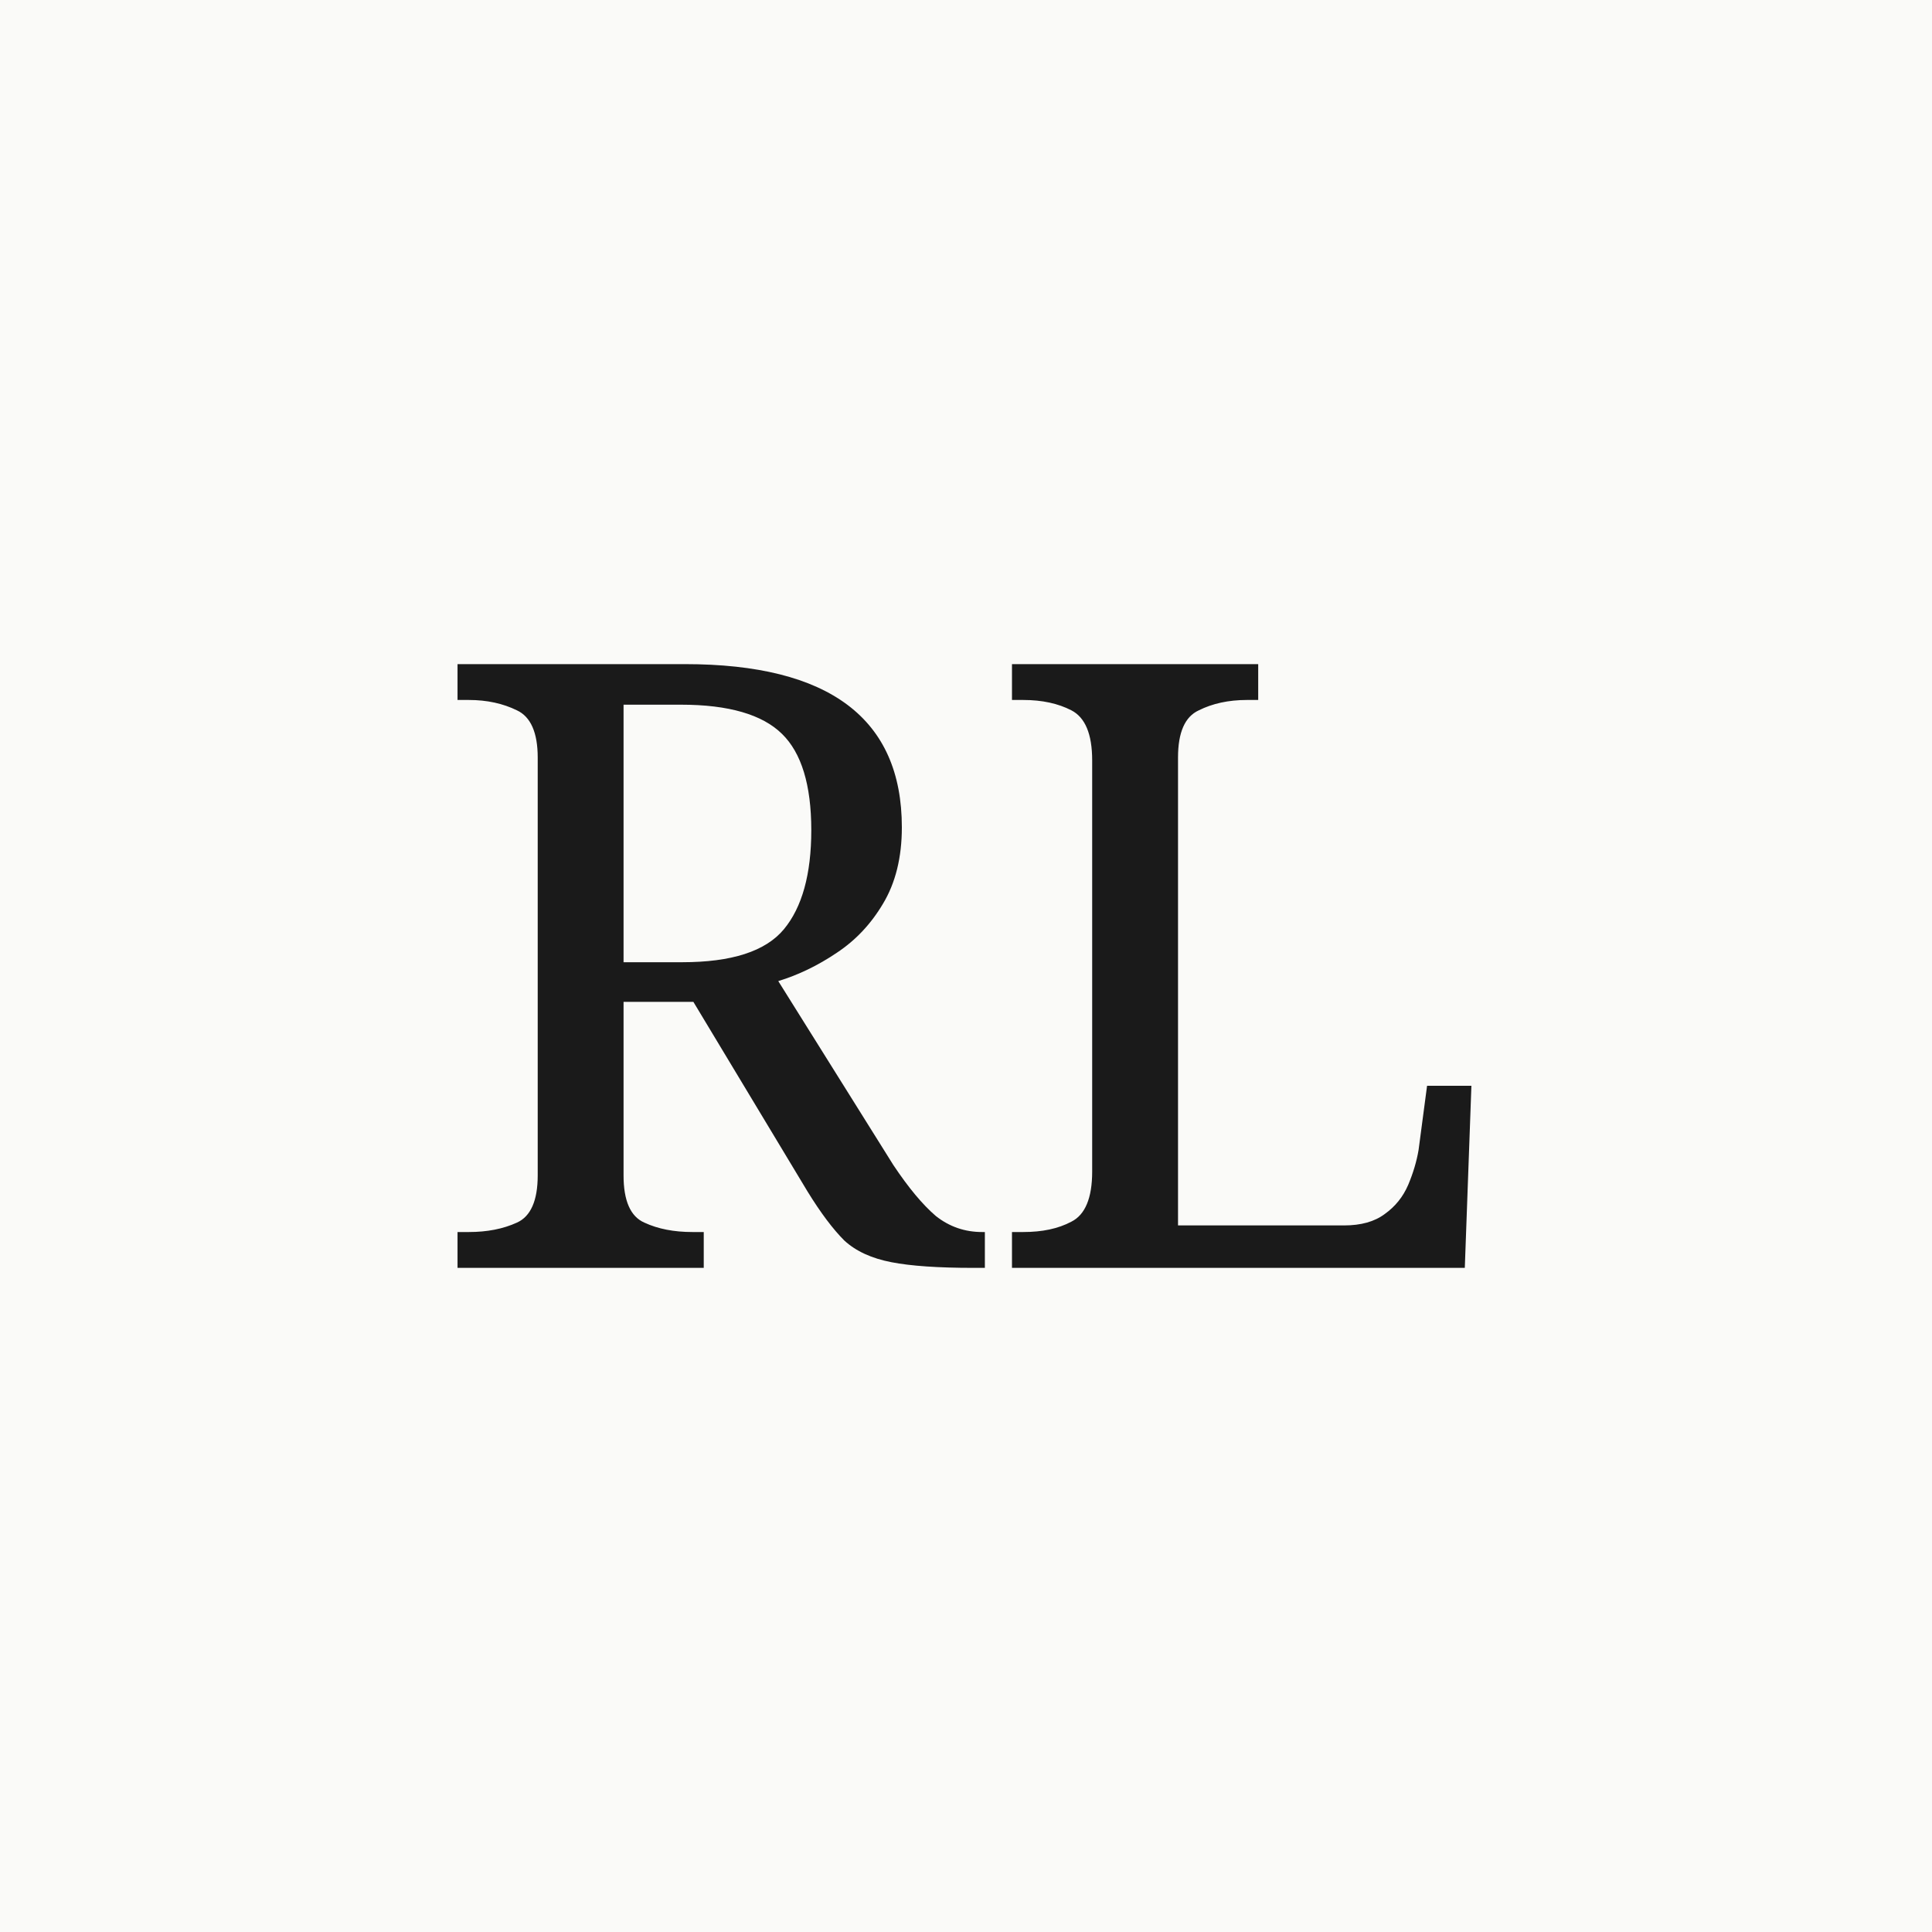
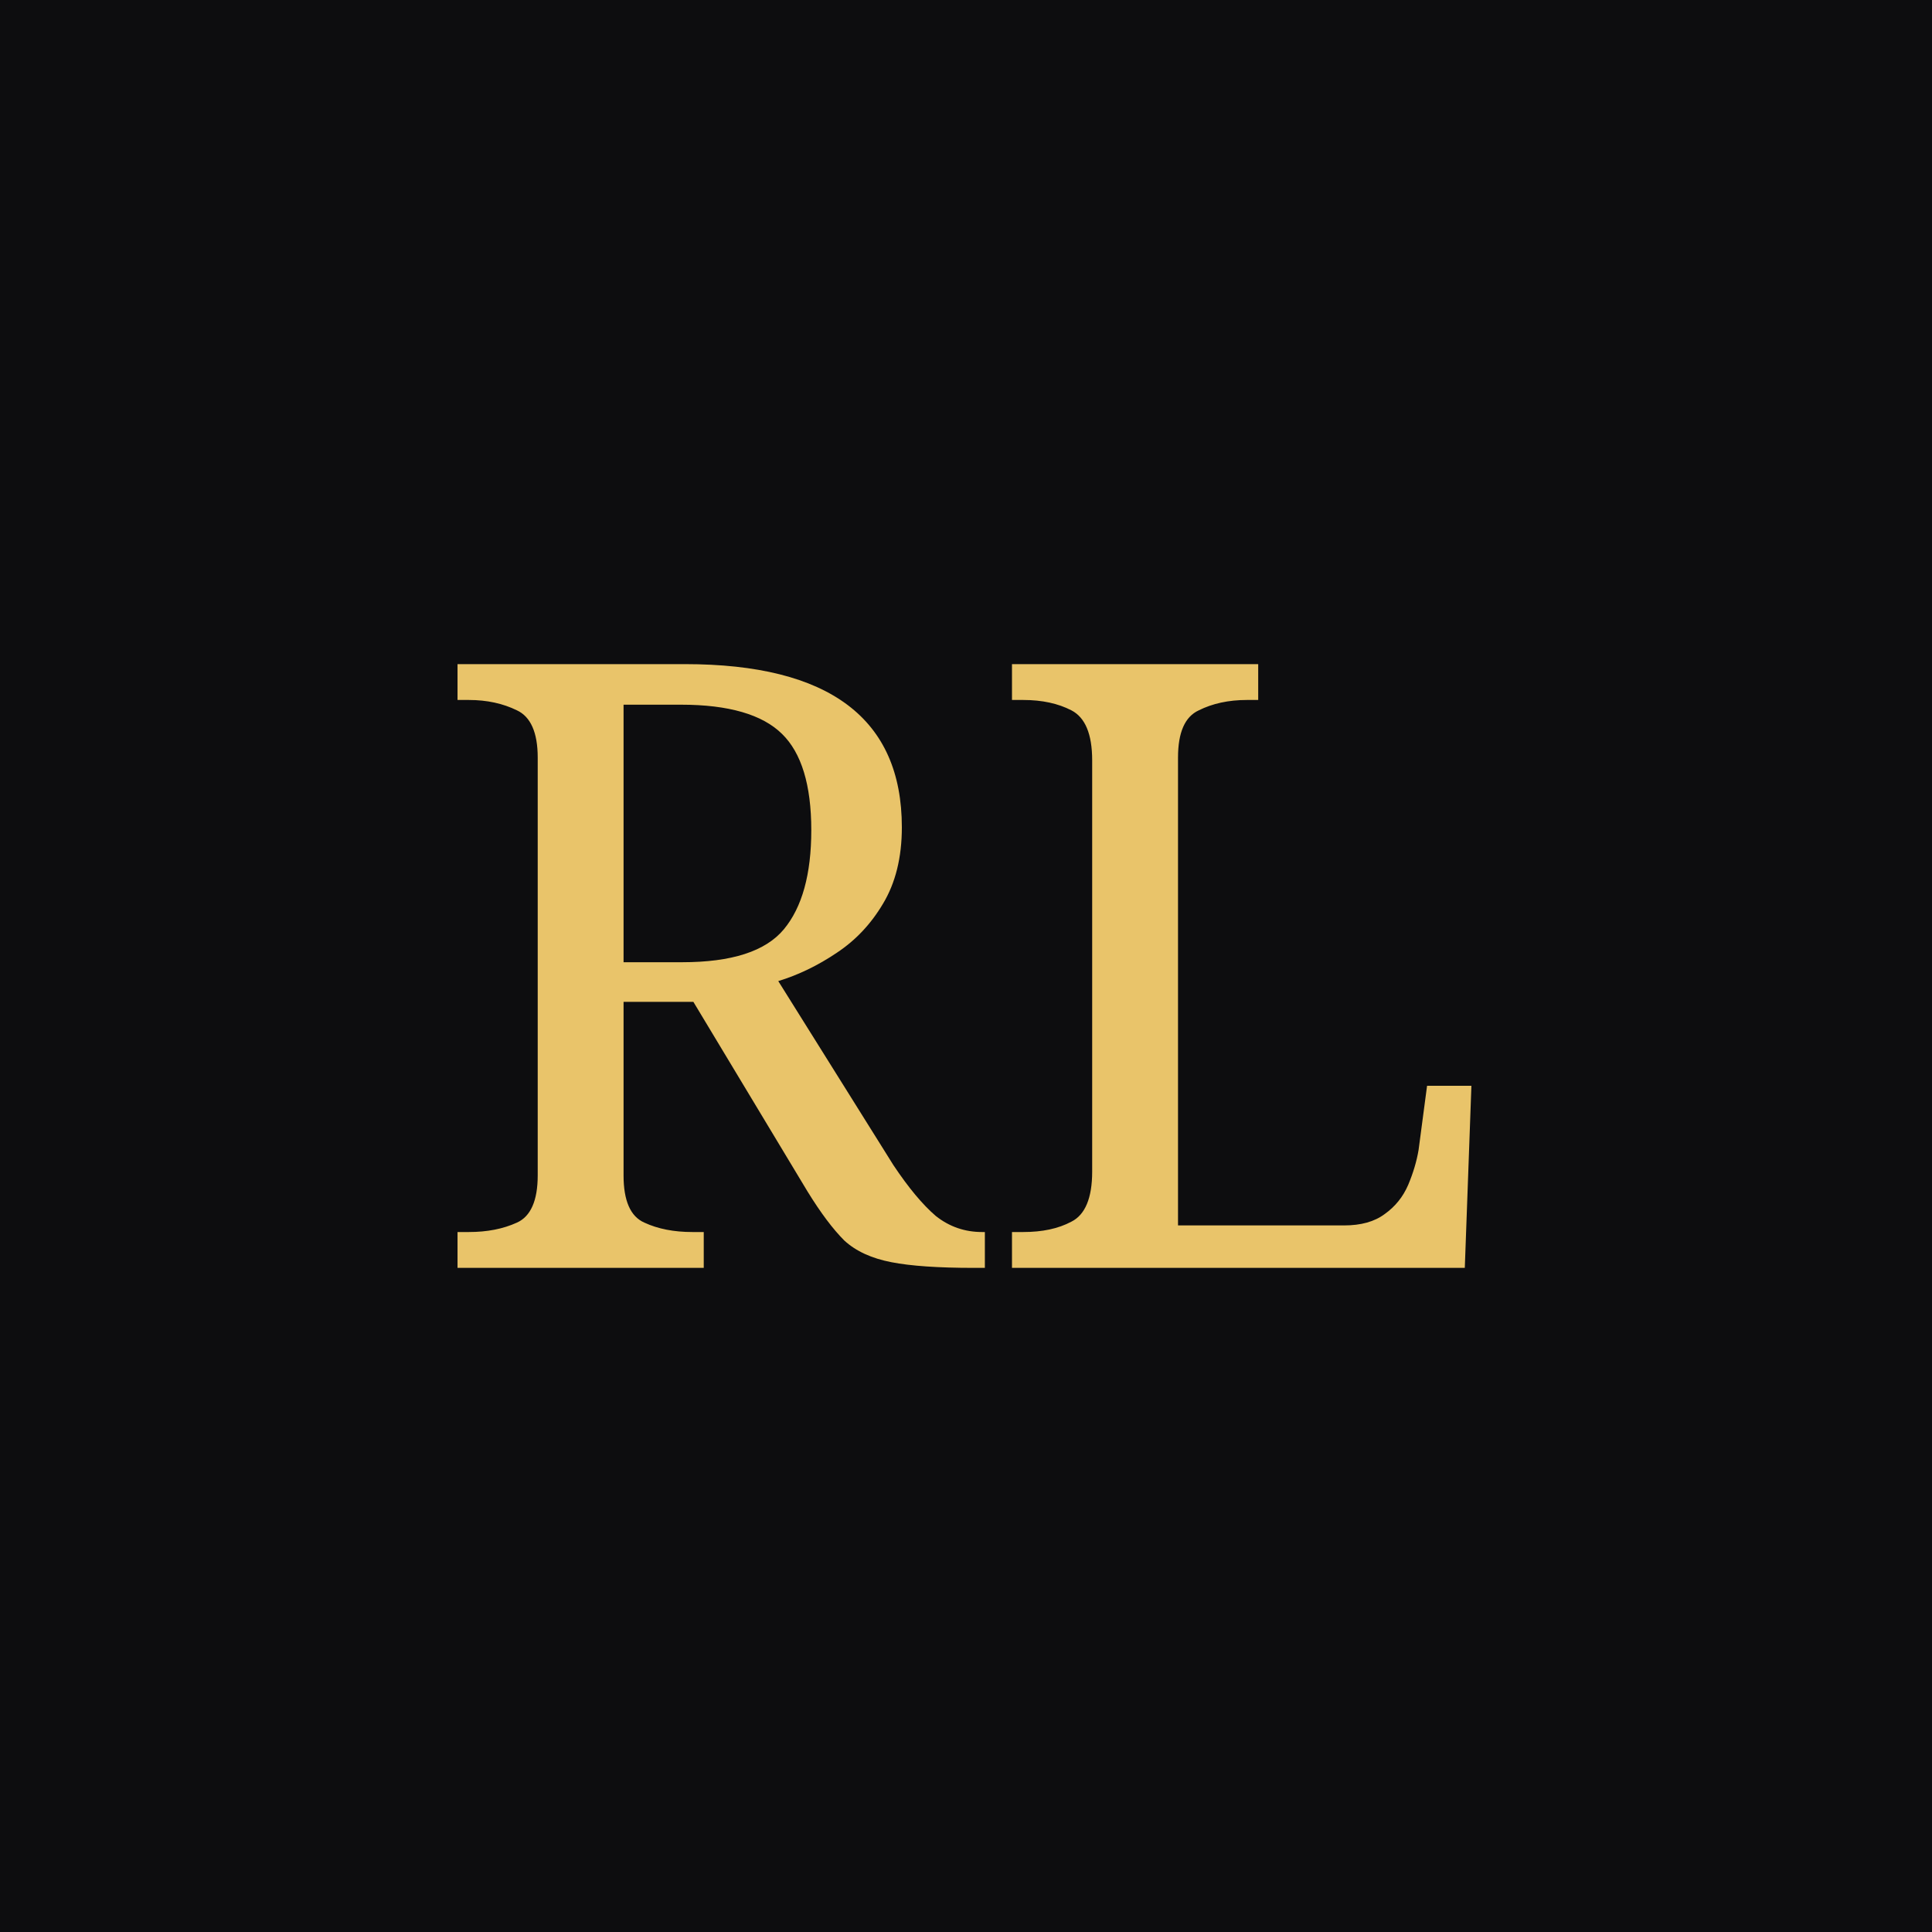
<svg xmlns="http://www.w3.org/2000/svg" viewBox="0 0 32 32">
-   <rect width="32" height="32" fill="#fafaf8" />
-   <text x="16" y="21" font-family="Georgia, serif" font-size="14" text-anchor="middle" fill="#1a1a1a">RL</text>
+   <rect width="32" height="32" fill="#0d0d0f" />
+   <text x="16" y="21" font-family="Georgia, serif" font-size="14" text-anchor="middle" fill="#e9c46a">RL</text>
</svg>
